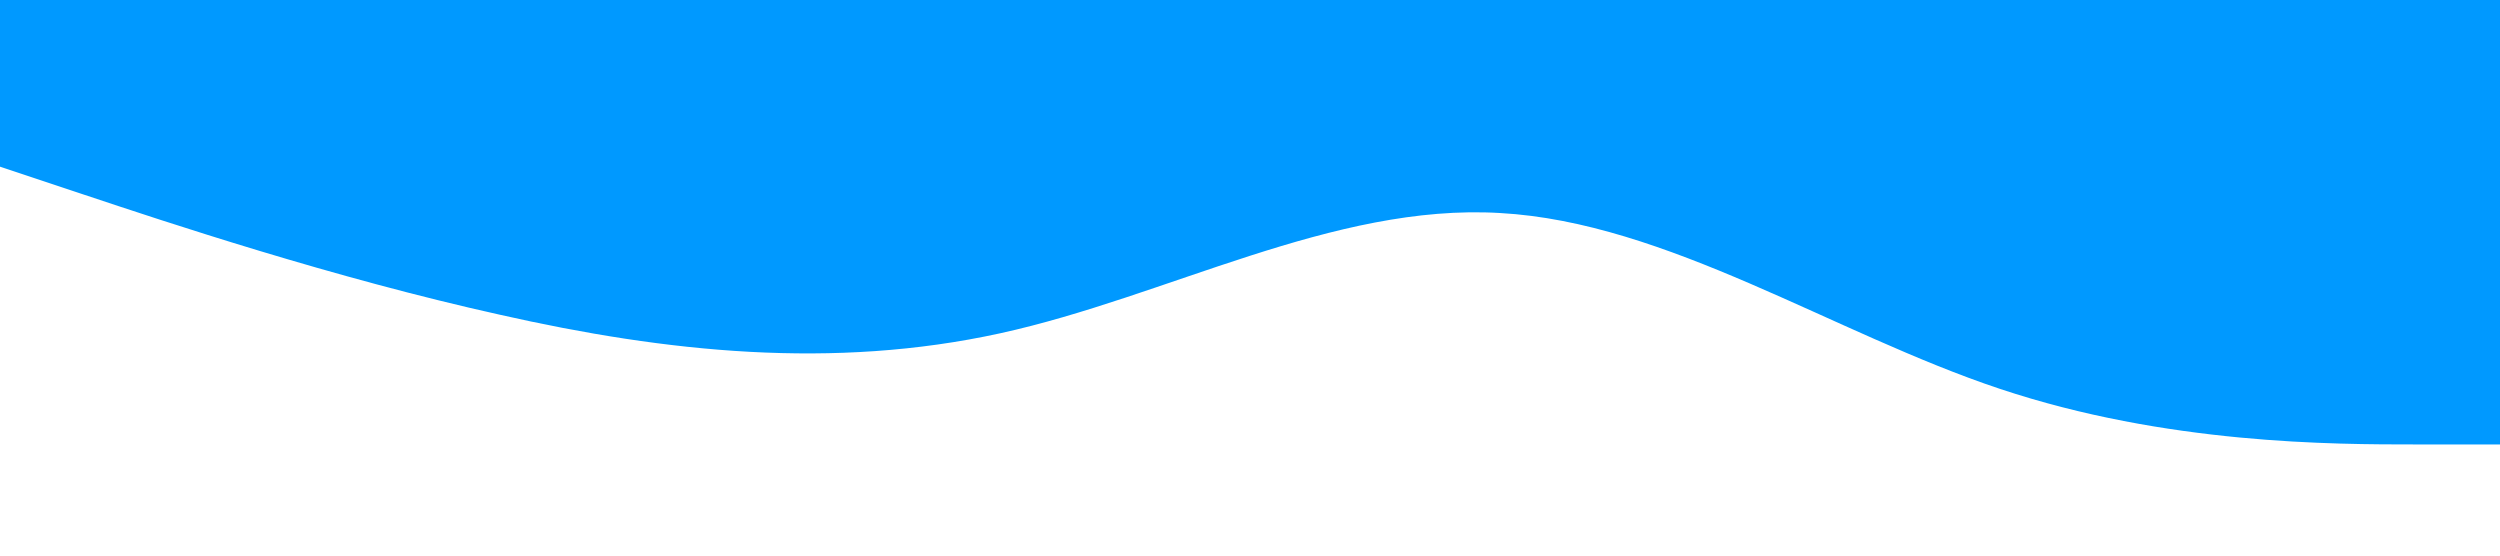
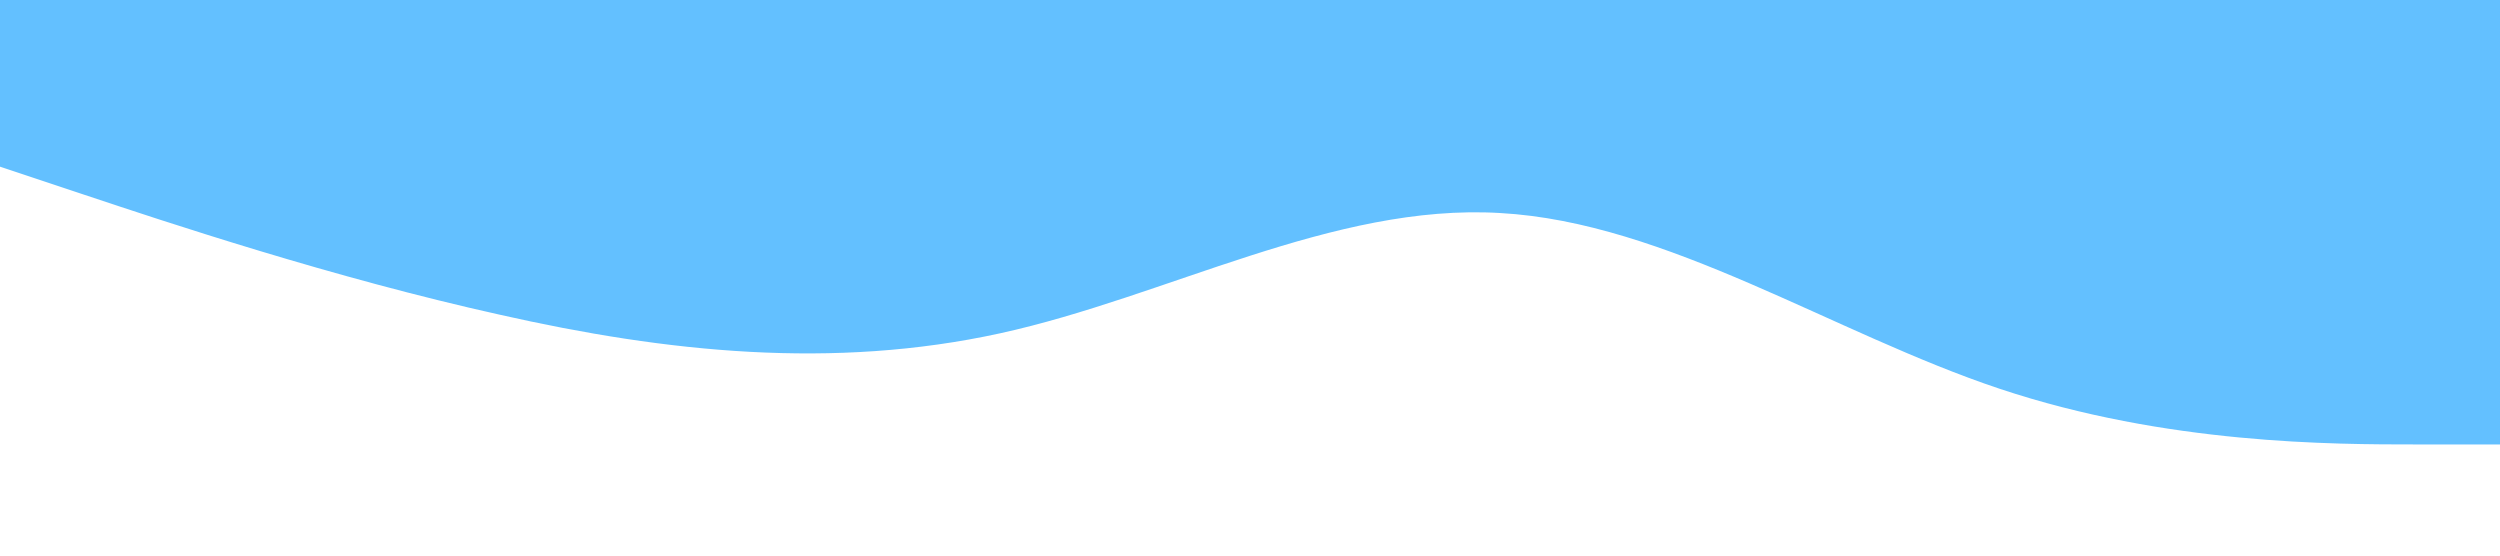
<svg xmlns="http://www.w3.org/2000/svg" viewBox="0 0 1440 320">
-   <path fill="#0099ff" fill-opacity="1" d="M0,96L48,112C96,128,192,160,288,181.3C384,203,480,213,576,192C672,171,768,117,864,122.7C960,128,1056,192,1152,224C1248,256,1344,256,1392,256L1440,256L1440,0L1392,0C1344,0,1248,0,1152,0C1056,0,960,0,864,0C768,0,672,0,576,0C480,0,384,0,288,0C192,0,96,0,48,0L0,0Z" />
+   <path fill="#0099ff9c" fill-opacity="1" d="M0,96L48,112C96,128,192,160,288,181.3C384,203,480,213,576,192C672,171,768,117,864,122.7C960,128,1056,192,1152,224C1248,256,1344,256,1392,256L1440,256L1440,0L1392,0C1344,0,1248,0,1152,0C1056,0,960,0,864,0C768,0,672,0,576,0C480,0,384,0,288,0C192,0,96,0,48,0L0,0Z" />
</svg>
